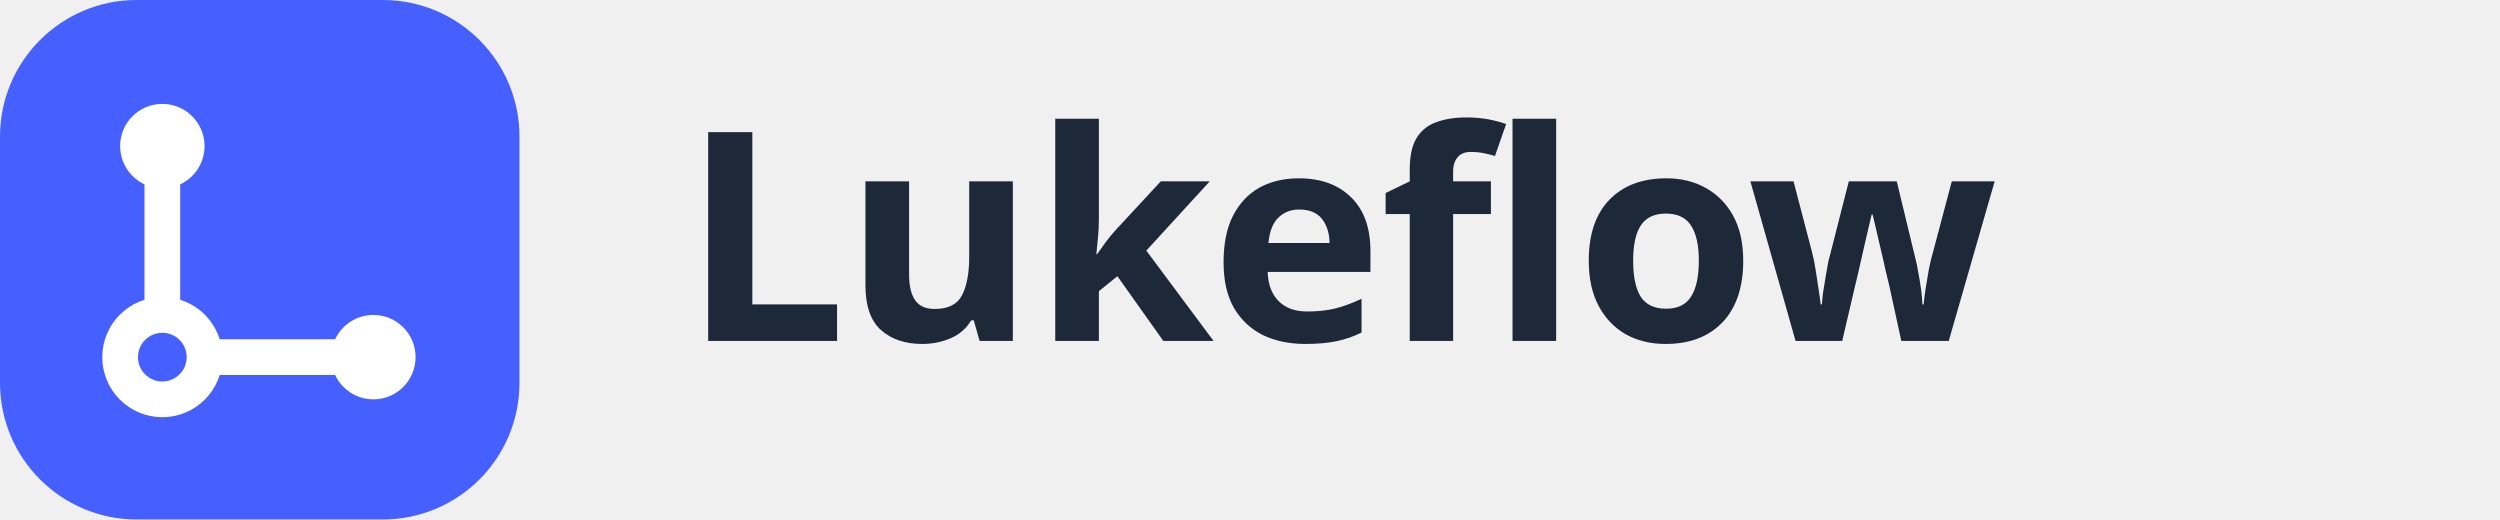
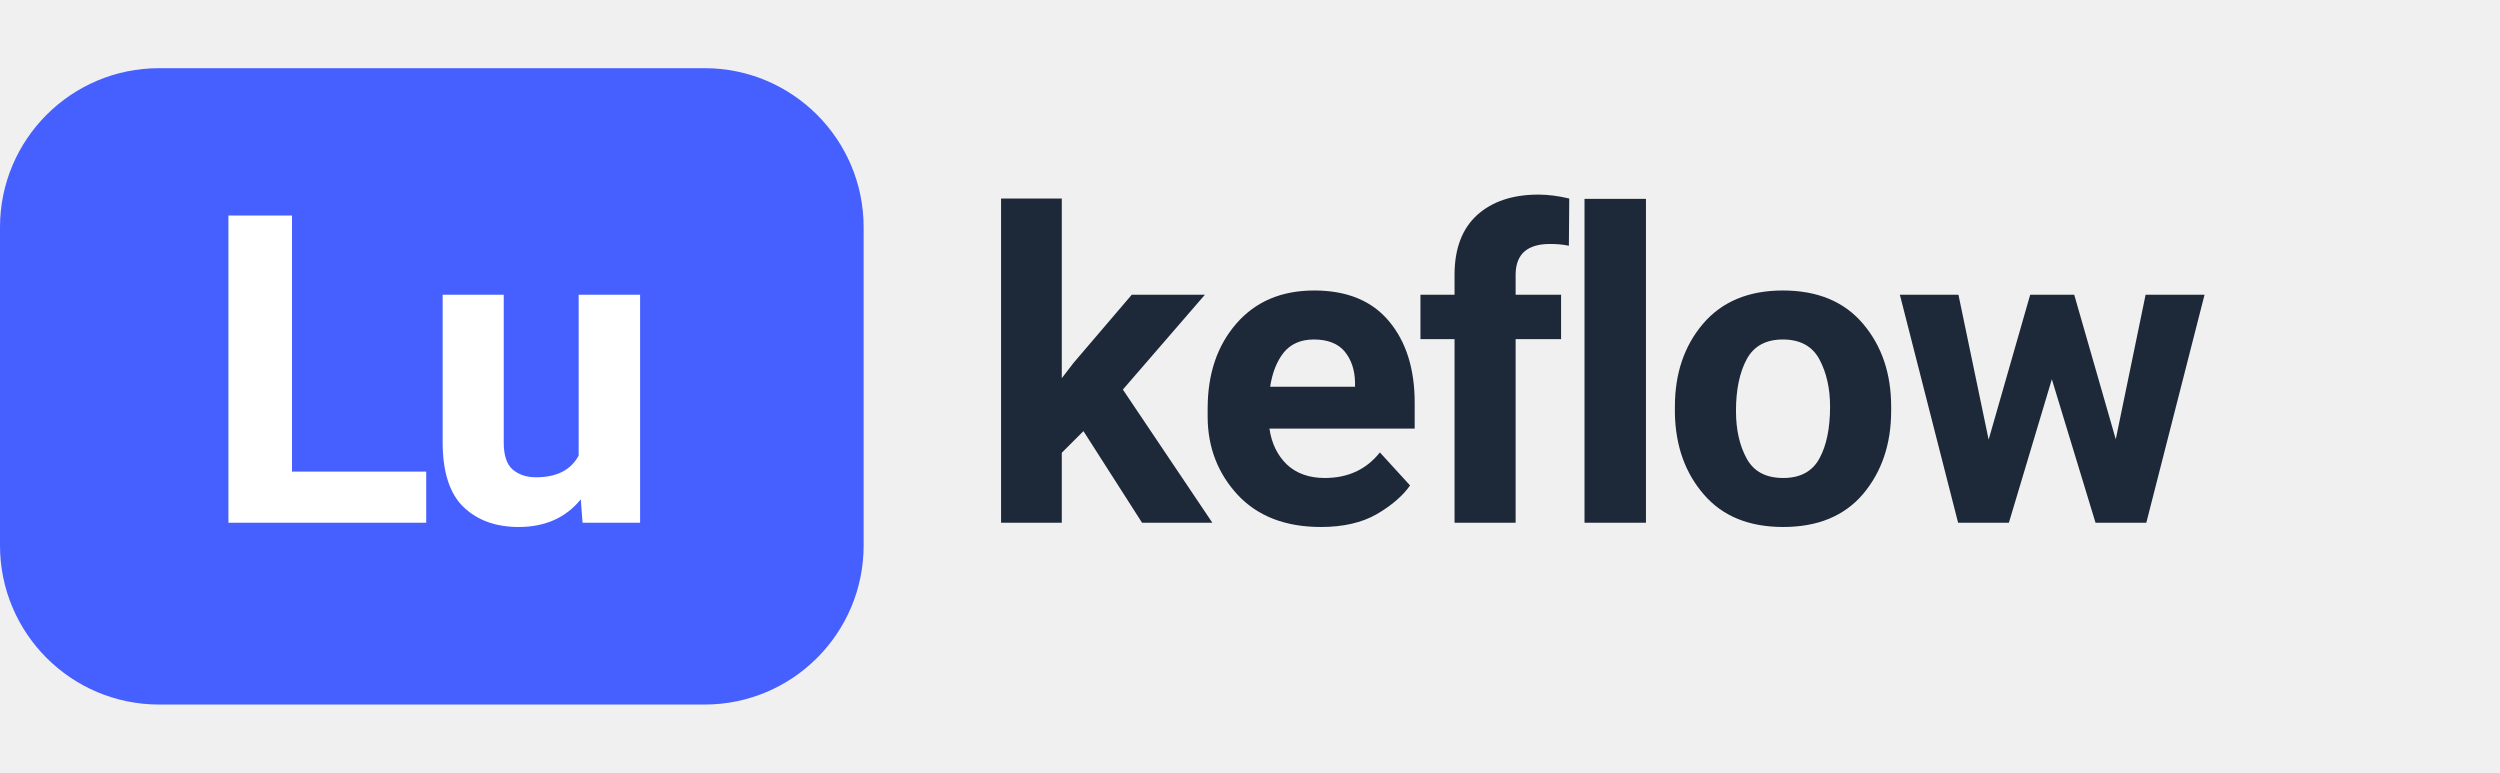
- <svg xmlns="http://www.w3.org/2000/svg" width="154" height="32" viewBox="0 0 154 32" fill="none">
-   <path d="M0 8.421C0 3.77 3.77 0 8.421 0H23.579C28.23 0 32 3.77 32 8.421V23.579C32 28.23 28.23 32 23.579 32H8.421C3.77 32 0 28.23 0 23.579V8.421Z" fill="#465FFF" />
-   <path d="M10 9V20C10 21.105 10.895 22 12 22H23" stroke="white" stroke-width="2.2" stroke-linecap="round" stroke-linejoin="round" />
-   <circle cx="10" cy="9" r="2.6" fill="white" />
-   <circle cx="10" cy="22" r="2.6" fill="#465FFF" stroke="white" stroke-width="2.2" />
-   <circle cx="23" cy="22" r="2.6" fill="white" />
-   <text x="42" y="21" font-family="Anek Telugu, ui-sans-serif, system-ui, sans-serif" font-size="18" font-weight="600" letter-spacing="-0.2" fill="#1D2939">Lukeflow</text>
+ <svg xmlns="http://www.w3.org/2000/svg" width="110" height="34" viewBox="0 0 110 34" fill="none">
+   <rect x="0" y="3" width="38" height="28" rx="7" fill="#465FFF" />
+   <text x="19" y="23" text-anchor="middle" font-family="ui-sans-serif, system-ui, -apple-system, 'Segoe UI', Roboto, Helvetica, Arial, sans-serif" font-size="19" font-weight="700" letter-spacing="-0.5" fill="#FFFFFF">Lu</text>
+   <text x="43" y="23" font-family="ui-sans-serif, system-ui, -apple-system, 'Segoe UI', Roboto, Helvetica, Arial, sans-serif" font-size="19" font-weight="700" letter-spacing="-0.5" fill="#1D2939">keflow</text>
</svg>
